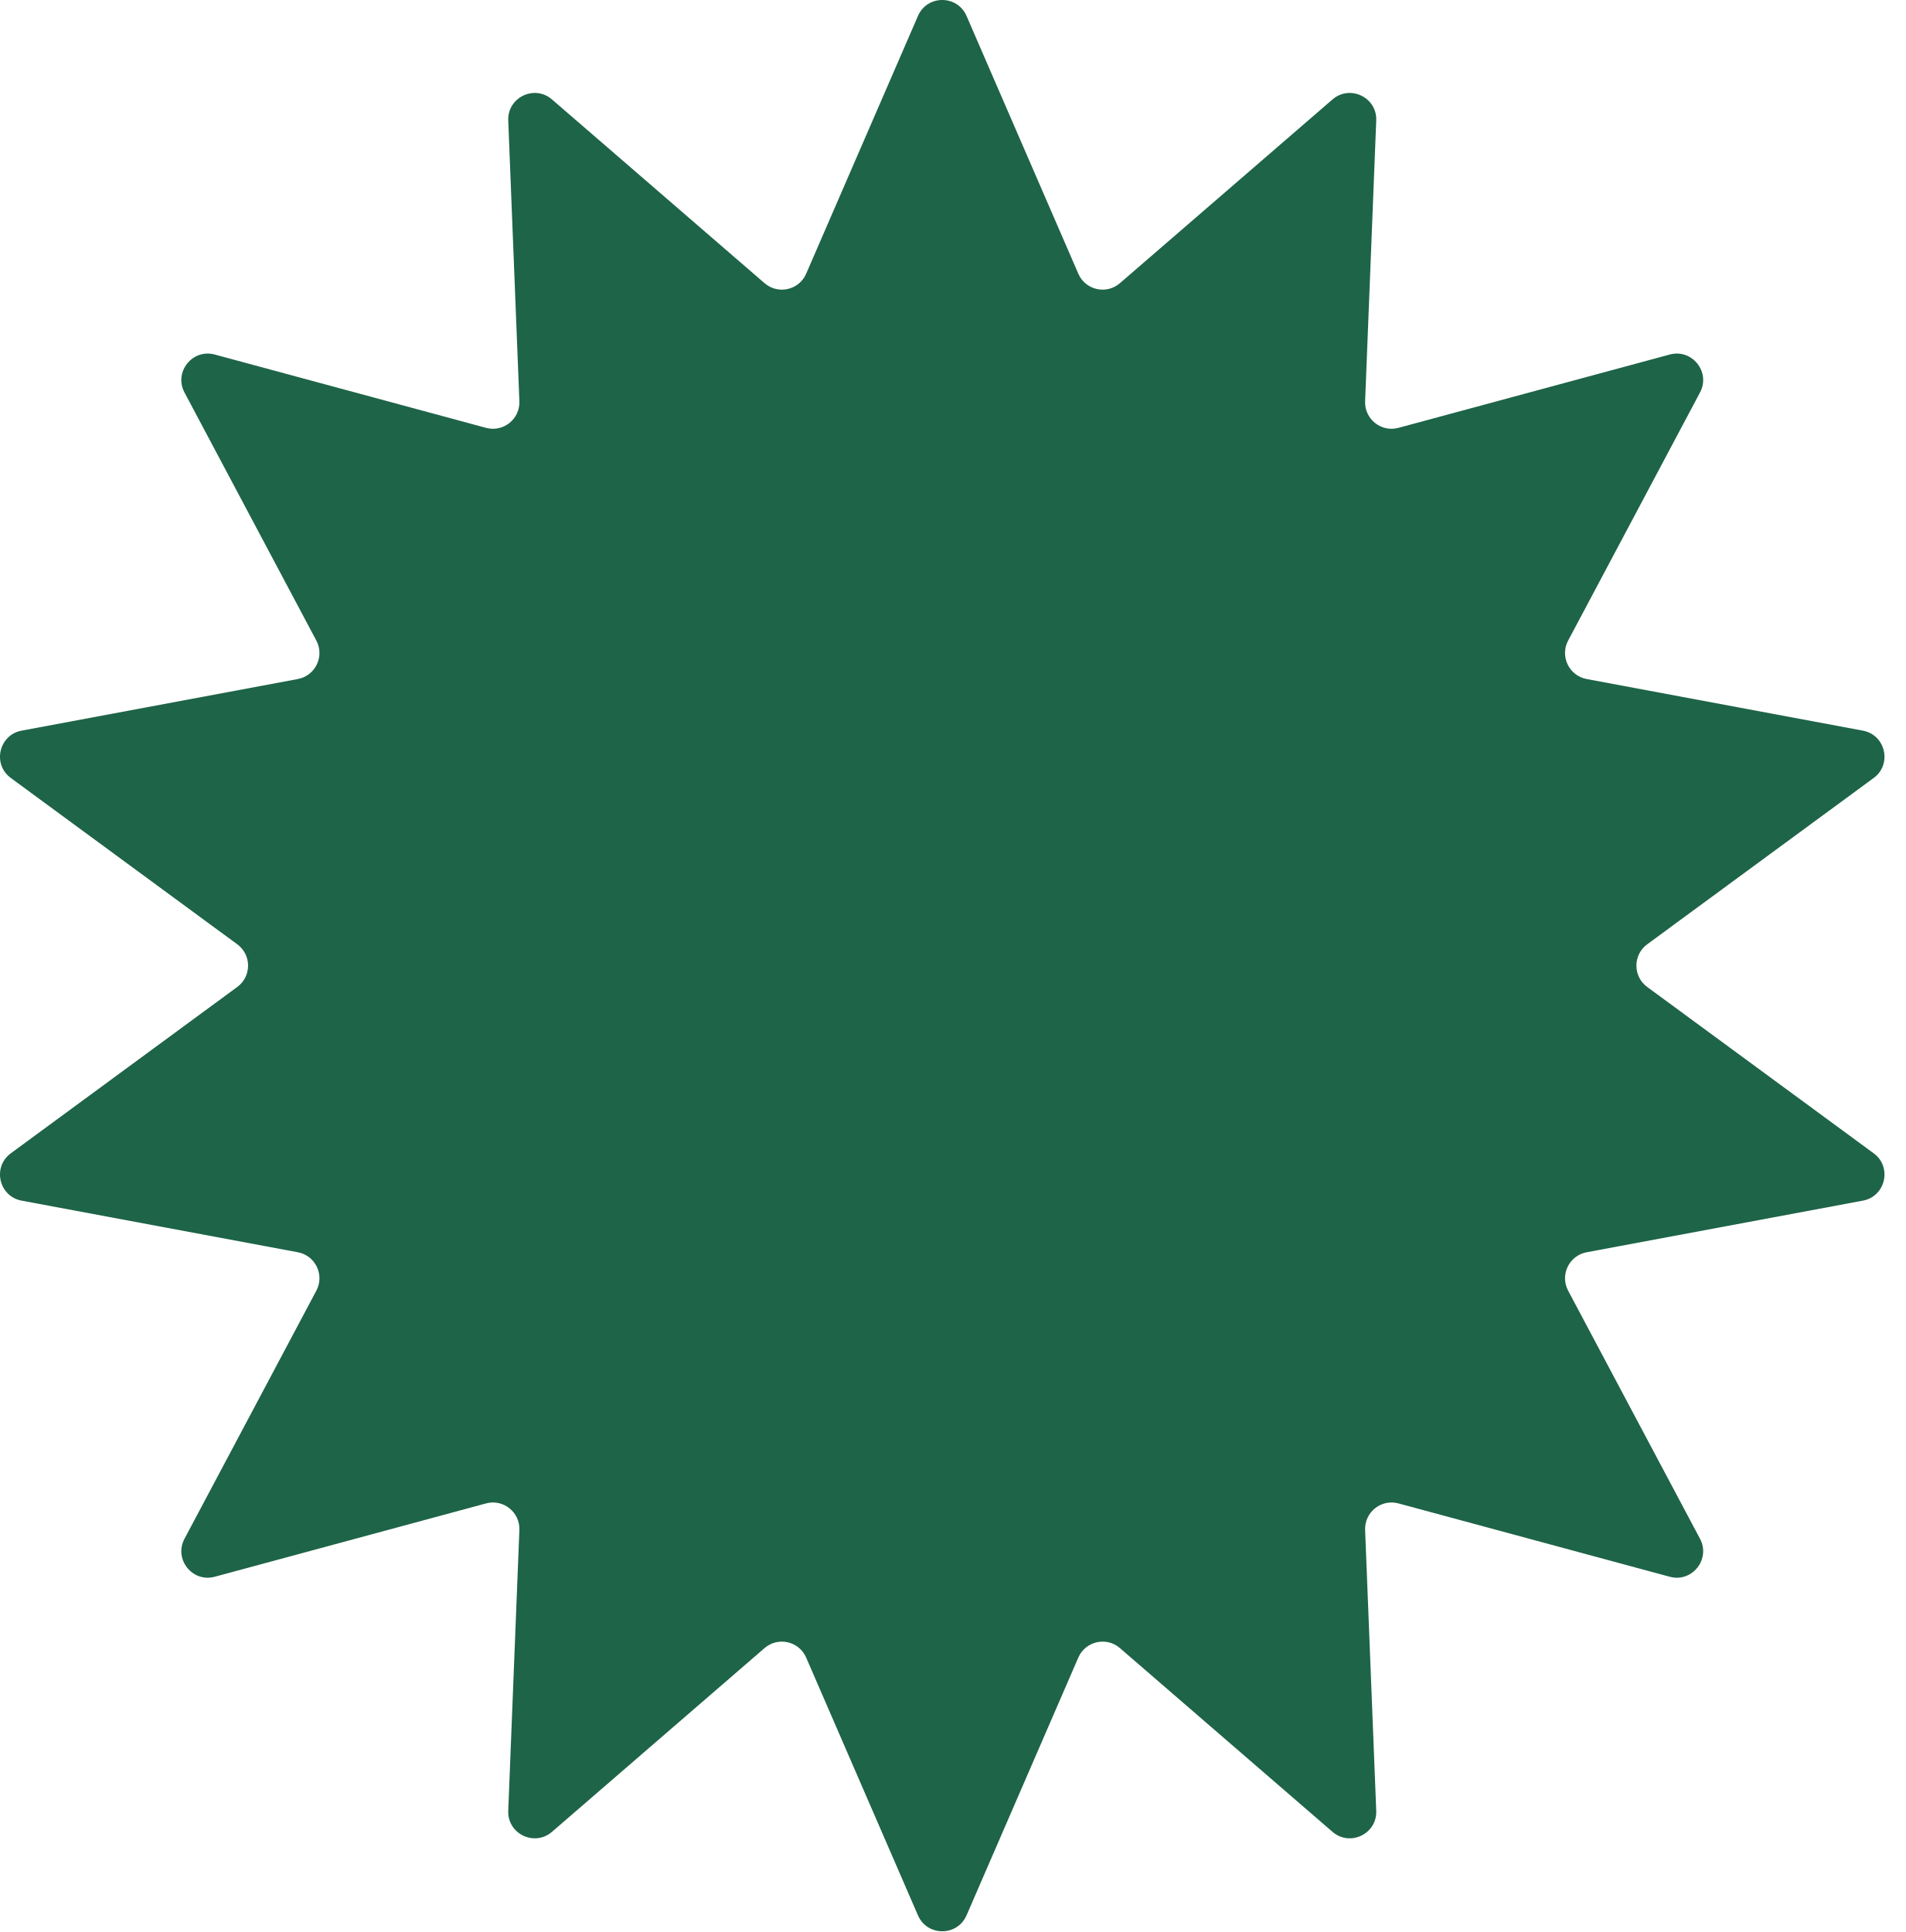
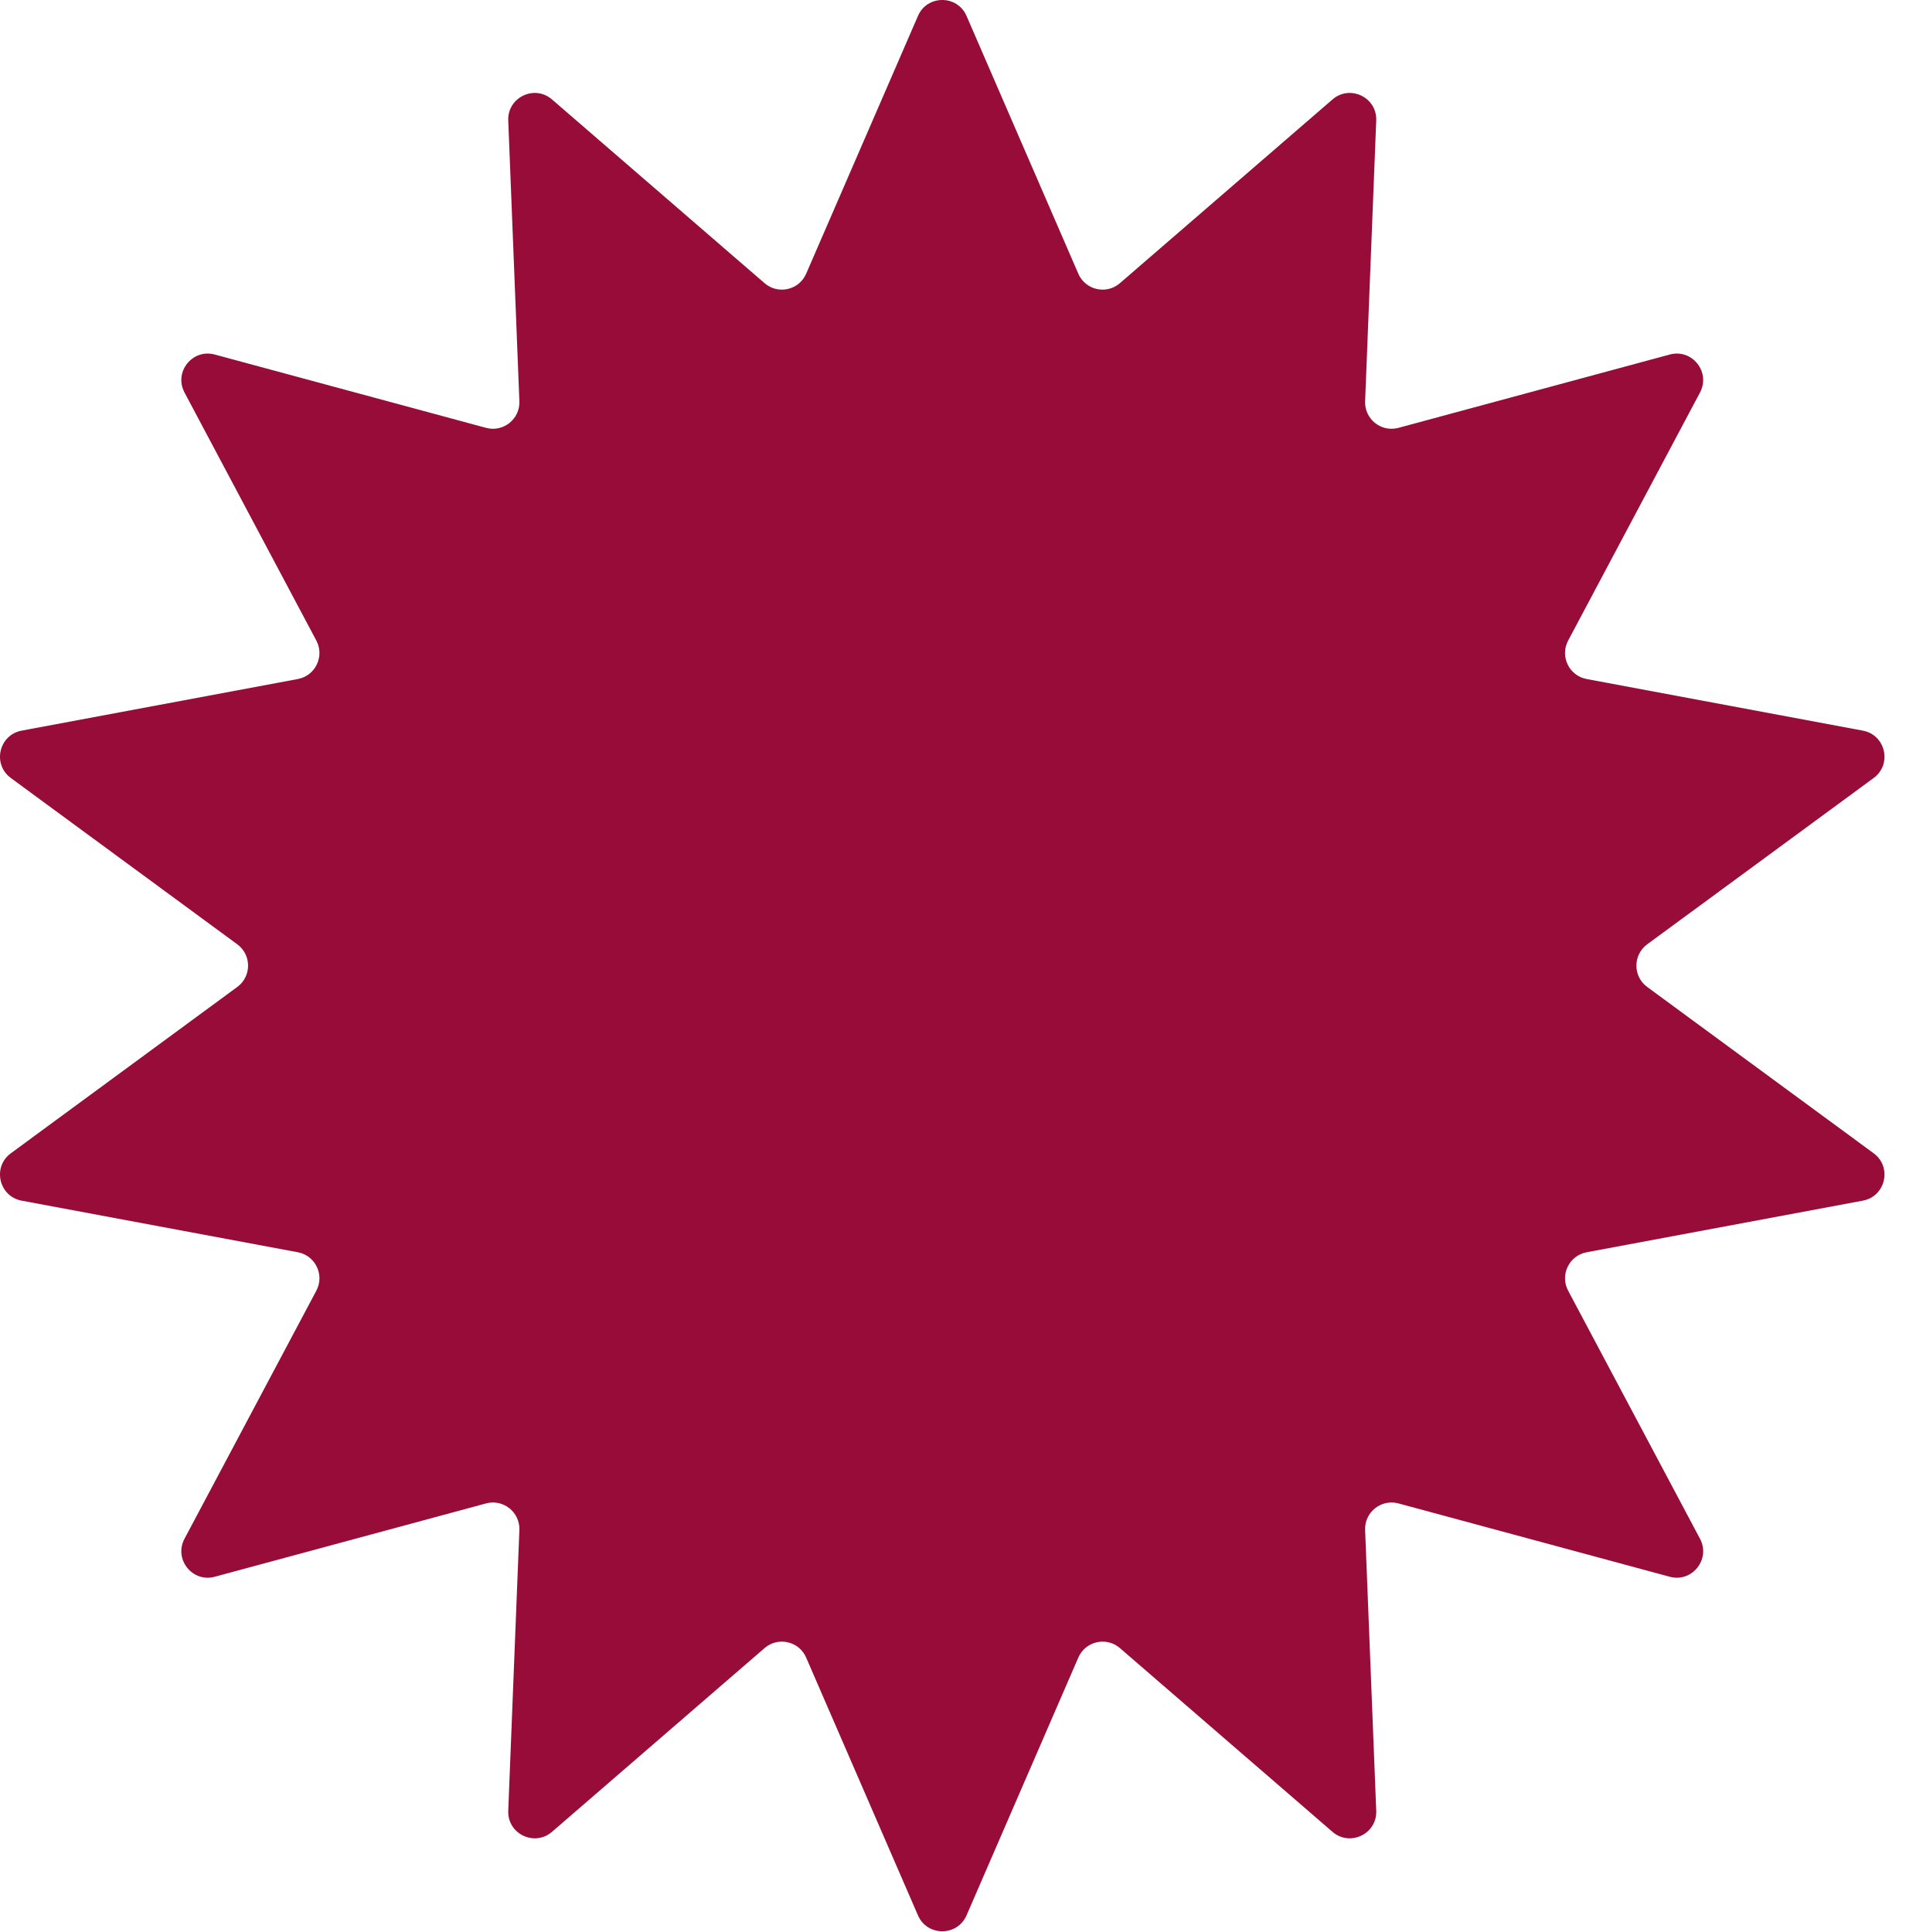
<svg xmlns="http://www.w3.org/2000/svg" width="72" height="73" viewBox="0 0 72 73" fill="none">
-   <path d="M36.515 72.371C36.166 73.173 35.028 73.173 34.68 72.371L30.456 62.631C30.188 62.012 29.396 61.831 28.885 62.272L20.854 69.215C20.192 69.787 19.166 69.293 19.201 68.419L19.622 57.811C19.648 57.137 19.013 56.63 18.362 56.806L8.114 59.577C7.269 59.806 6.559 58.915 6.97 58.142L11.951 48.768C12.268 48.172 11.915 47.44 11.252 47.316L0.817 45.366C-0.043 45.205 -0.297 44.095 0.409 43.577L8.964 37.292C9.508 36.893 9.508 36.08 8.964 35.68L0.409 29.396C-0.297 28.878 -0.043 27.768 0.817 27.607L11.252 25.657C11.915 25.533 12.268 24.801 11.951 24.204L6.97 14.83C6.559 14.057 7.269 13.167 8.114 13.396L18.362 16.166C19.013 16.342 19.648 15.836 19.622 15.161L19.201 4.554C19.166 3.679 20.192 3.185 20.854 3.758L28.885 10.7C29.396 11.142 30.188 10.961 30.456 10.342L34.68 0.602C35.028 -0.201 36.166 -0.201 36.515 0.602L40.738 10.342C41.006 10.961 41.799 11.142 42.309 10.7L50.34 3.758C51.002 3.185 52.028 3.679 51.993 4.554L51.573 15.161C51.546 15.836 52.181 16.342 52.833 16.166L63.081 13.396C63.925 13.167 64.635 14.057 64.225 14.83L59.243 24.204C58.926 24.801 59.279 25.533 59.943 25.657L70.377 27.607C71.238 27.768 71.491 28.878 70.786 29.396L62.23 35.68C61.686 36.08 61.686 36.893 62.23 37.292L70.786 43.577C71.491 44.095 71.238 45.205 70.377 45.366L59.943 47.316C59.279 47.44 58.926 48.172 59.243 48.768L64.225 58.142C64.635 58.915 63.925 59.806 63.081 59.577L52.833 56.806C52.181 56.63 51.546 57.137 51.573 57.811L51.993 68.419C52.028 69.293 51.002 69.787 50.34 69.215L42.309 62.272C41.799 61.831 41.006 62.012 40.738 62.631L36.515 72.371Z" fill="#1E6448" />
+   <path d="M36.515 72.371C36.166 73.173 35.028 73.173 34.68 72.371L30.456 62.631C30.188 62.012 29.396 61.831 28.885 62.272L20.854 69.215C20.192 69.787 19.166 69.293 19.201 68.419L19.622 57.811C19.648 57.137 19.013 56.63 18.362 56.806L8.114 59.577C7.269 59.806 6.559 58.915 6.97 58.142L11.951 48.768C12.268 48.172 11.915 47.44 11.252 47.316L0.817 45.366C-0.043 45.205 -0.297 44.095 0.409 43.577L8.964 37.292C9.508 36.893 9.508 36.08 8.964 35.68L0.409 29.396C-0.297 28.878 -0.043 27.768 0.817 27.607L11.252 25.657C11.915 25.533 12.268 24.801 11.951 24.204L6.97 14.83C6.559 14.057 7.269 13.167 8.114 13.396L18.362 16.166C19.013 16.342 19.648 15.836 19.622 15.161L19.201 4.554C19.166 3.679 20.192 3.185 20.854 3.758L28.885 10.7C29.396 11.142 30.188 10.961 30.456 10.342L34.68 0.602C35.028 -0.201 36.166 -0.201 36.515 0.602L40.738 10.342C41.006 10.961 41.799 11.142 42.309 10.7L50.34 3.758C51.002 3.185 52.028 3.679 51.993 4.554L51.573 15.161C51.546 15.836 52.181 16.342 52.833 16.166L63.081 13.396C63.925 13.167 64.635 14.057 64.225 14.83L59.243 24.204C58.926 24.801 59.279 25.533 59.943 25.657L70.377 27.607C71.238 27.768 71.491 28.878 70.786 29.396L62.23 35.68C61.686 36.08 61.686 36.893 62.23 37.292L70.786 43.577C71.491 44.095 71.238 45.205 70.377 45.366L59.943 47.316C59.279 47.44 58.926 48.172 59.243 48.768L64.225 58.142C64.635 58.915 63.925 59.806 63.081 59.577L52.833 56.806C52.181 56.63 51.546 57.137 51.573 57.811L51.993 68.419C52.028 69.293 51.002 69.787 50.34 69.215L42.309 62.272C41.799 61.831 41.006 62.012 40.738 62.631L36.515 72.371Z" fill="#970C38" />
</svg>
